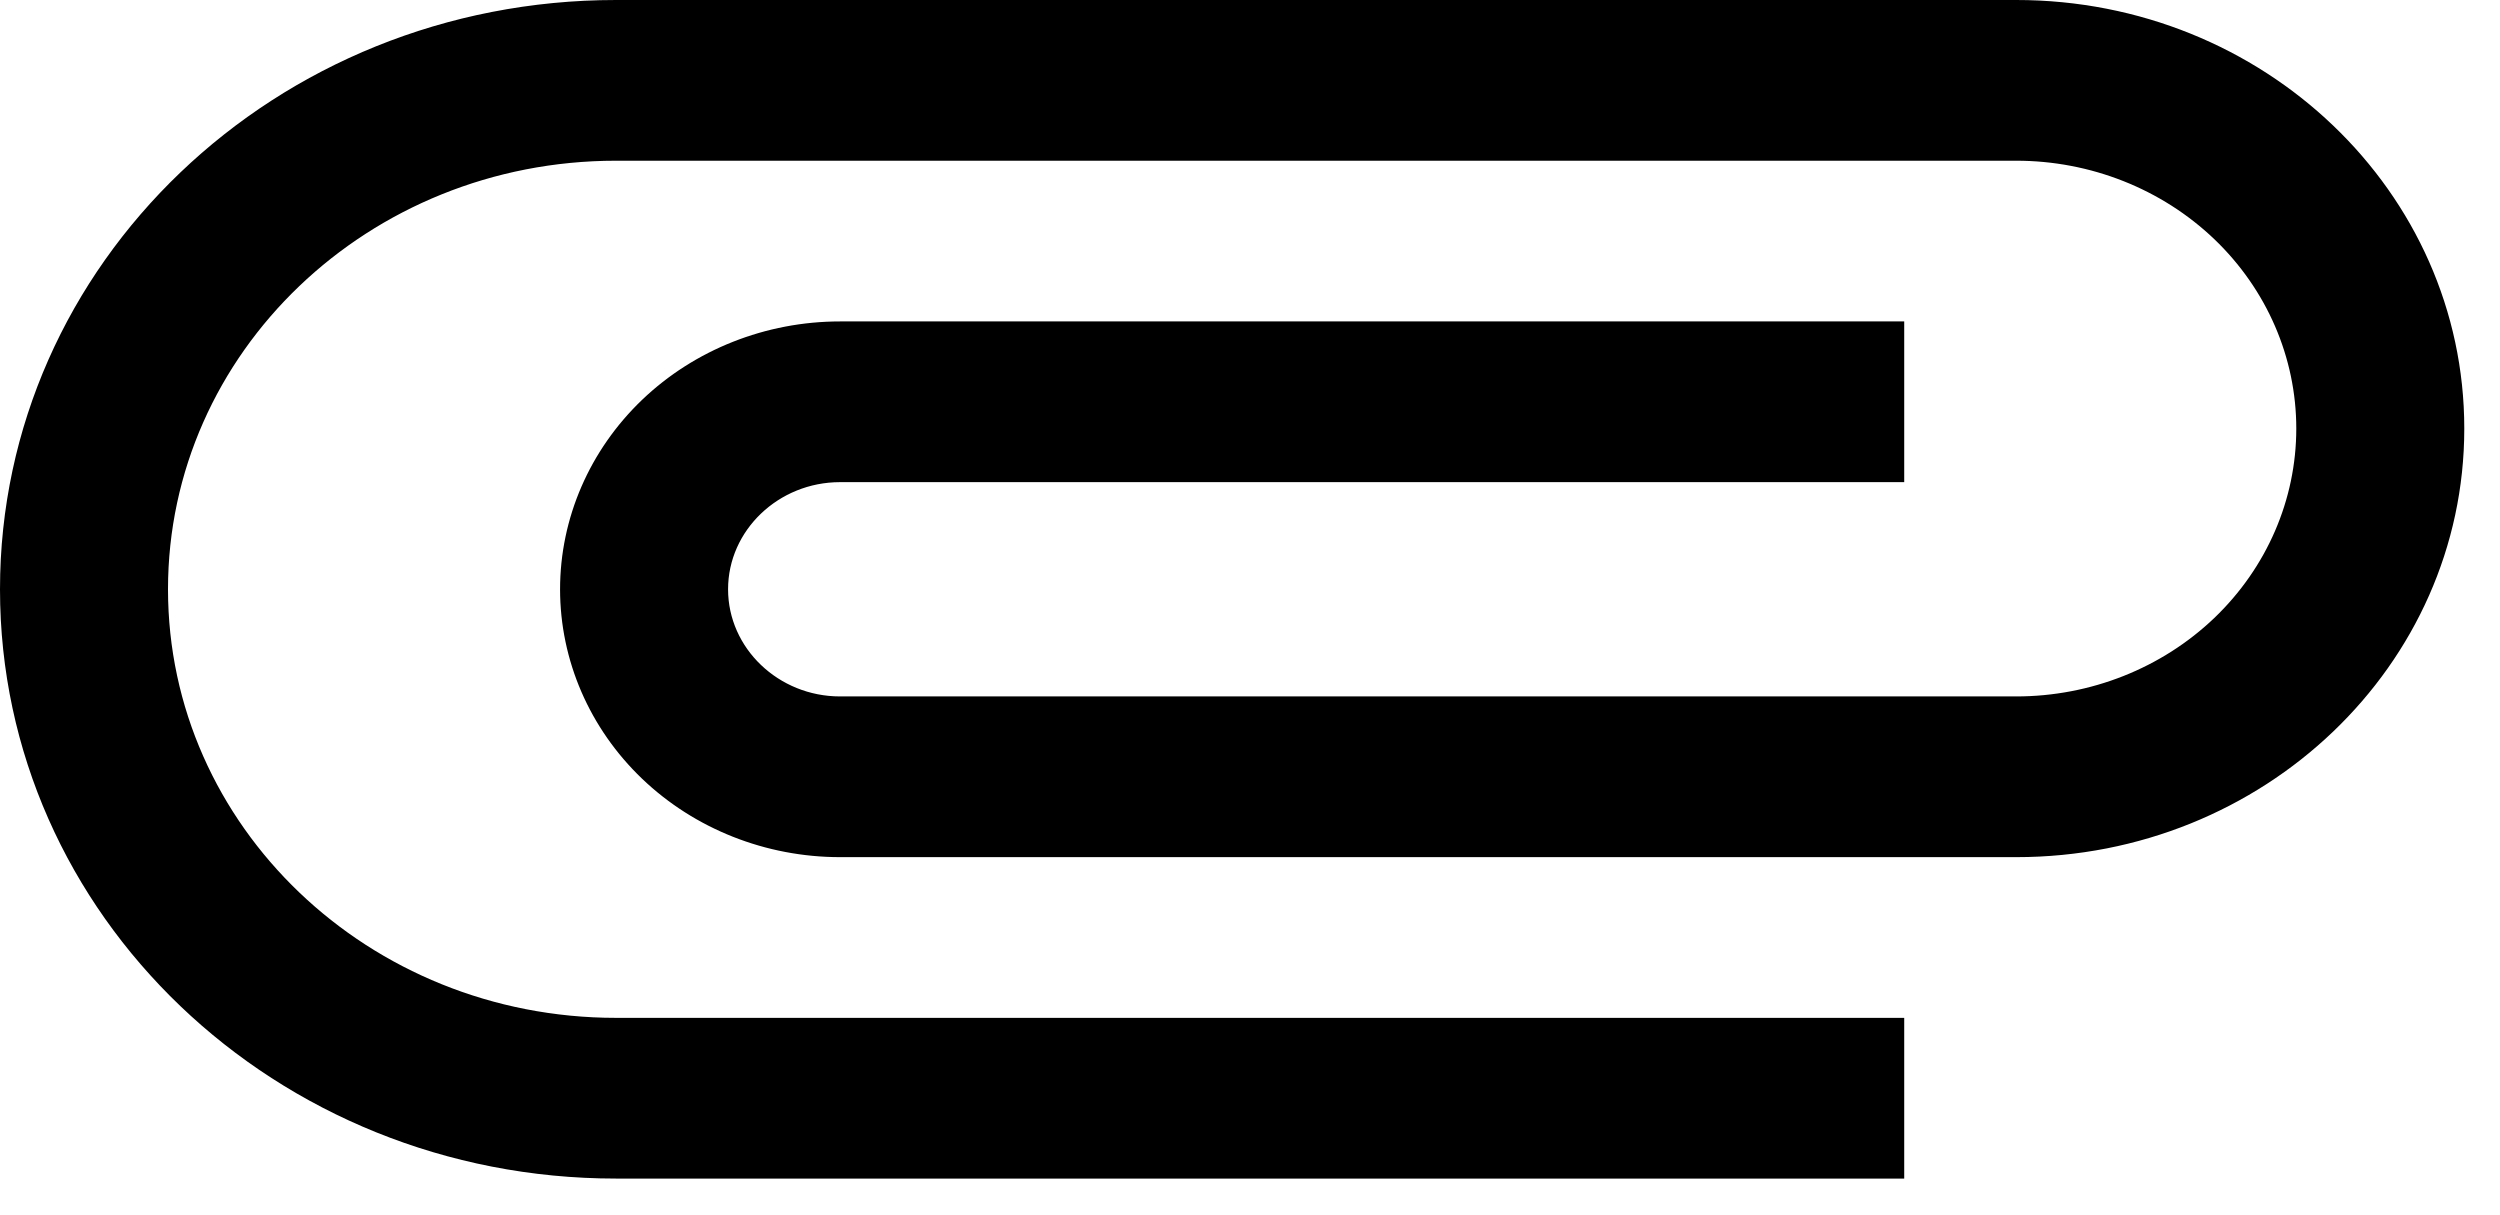
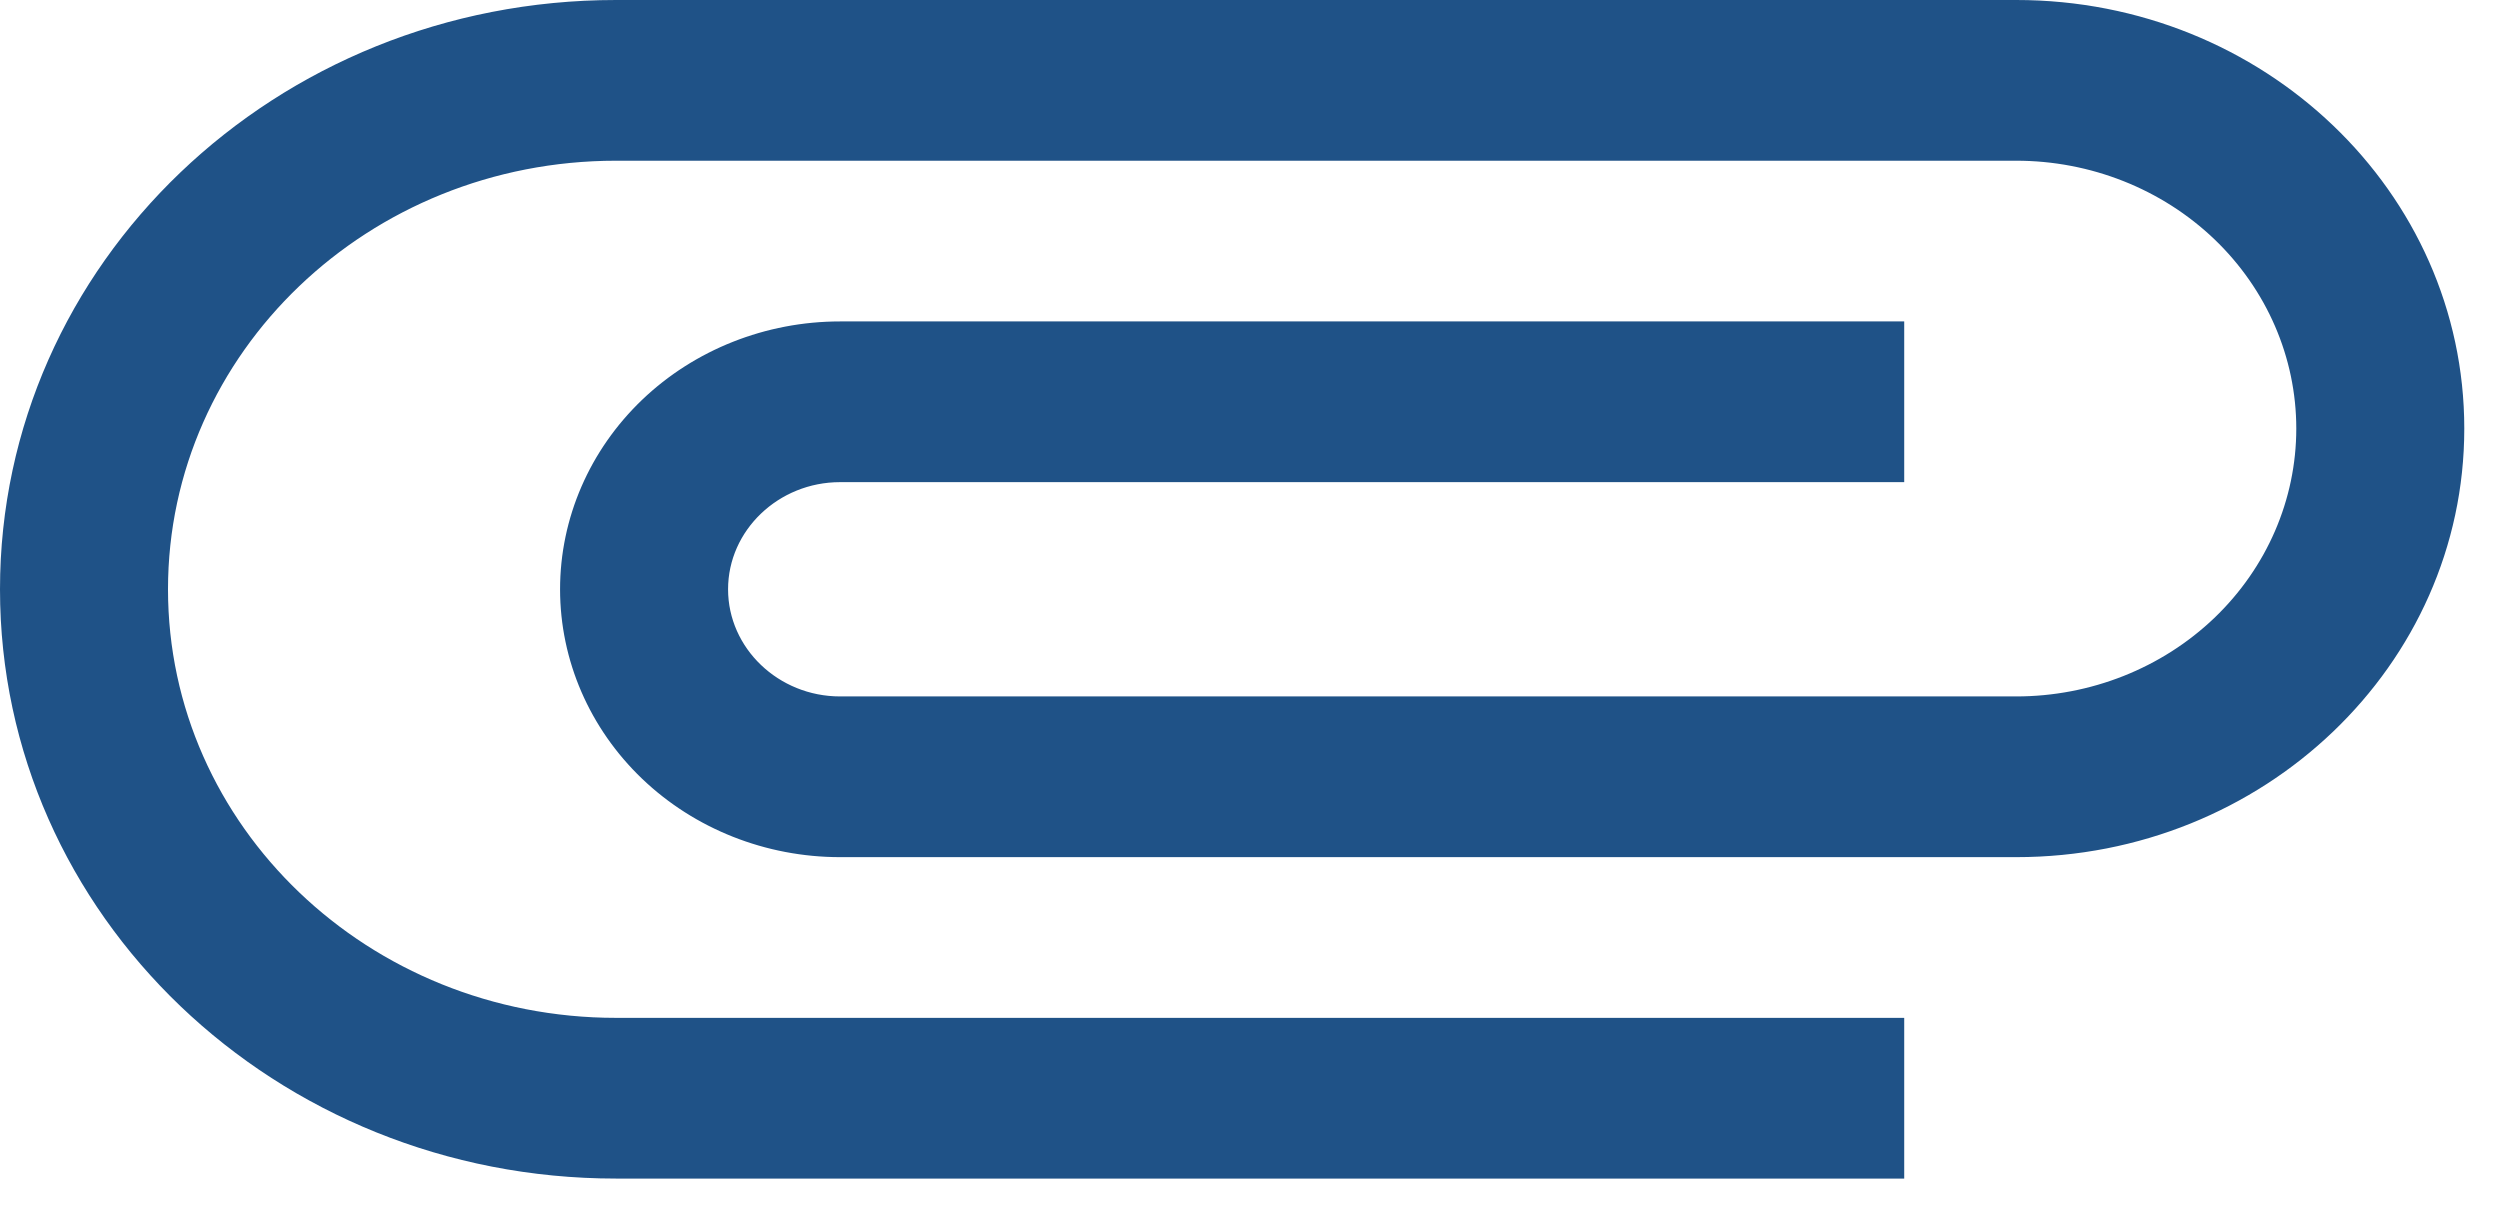
<svg xmlns="http://www.w3.org/2000/svg" width="35" height="17" viewBox="0 0 35 17" fill="none">
-   <path d="M26.659 14.25H8.625C5.159 14.25 2.352 11.565 2.352 8.25C2.352 4.935 5.159 2.25 8.625 2.25H28.227C29.267 2.25 30.264 2.645 31 3.348C31.735 4.052 32.148 5.005 32.148 6C32.148 6.995 31.735 7.948 31 8.652C30.264 9.355 29.267 9.75 28.227 9.75H11.761C10.899 9.75 10.193 9.075 10.193 8.25C10.193 7.425 10.899 6.75 11.761 6.75H26.659V4.5H11.761C10.722 4.5 9.724 4.895 8.989 5.598C8.254 6.302 7.841 7.255 7.841 8.25C7.841 9.245 8.254 10.198 8.989 10.902C9.724 11.605 10.722 12 11.761 12H28.227C31.693 12 34.5 9.315 34.5 6C34.5 2.685 31.693 0 28.227 0H8.625C3.858 0 0 3.69 0 8.25C0 12.81 3.858 16.5 8.625 16.5H26.659V14.25Z" fill="black" />
+   <path d="M26.659 14.25H8.625C5.159 14.25 2.352 11.565 2.352 8.25C2.352 4.935 5.159 2.25 8.625 2.25H28.227C29.267 2.25 30.264 2.645 31 3.348C31.735 4.052 32.148 5.005 32.148 6C32.148 6.995 31.735 7.948 31 8.652C30.264 9.355 29.267 9.75 28.227 9.75H11.761C10.899 9.75 10.193 9.075 10.193 8.25C10.193 7.425 10.899 6.75 11.761 6.75H26.659V4.5H11.761C10.722 4.5 9.724 4.895 8.989 5.598C8.254 6.302 7.841 7.255 7.841 8.25C7.841 9.245 8.254 10.198 8.989 10.902C9.724 11.605 10.722 12 11.761 12H28.227C31.693 12 34.5 9.315 34.5 6C34.5 2.685 31.693 0 28.227 0H8.625C3.858 0 0 3.69 0 8.25C0 12.81 3.858 16.5 8.625 16.5H26.659V14.25Z" fill="#1F5287" />
</svg>
